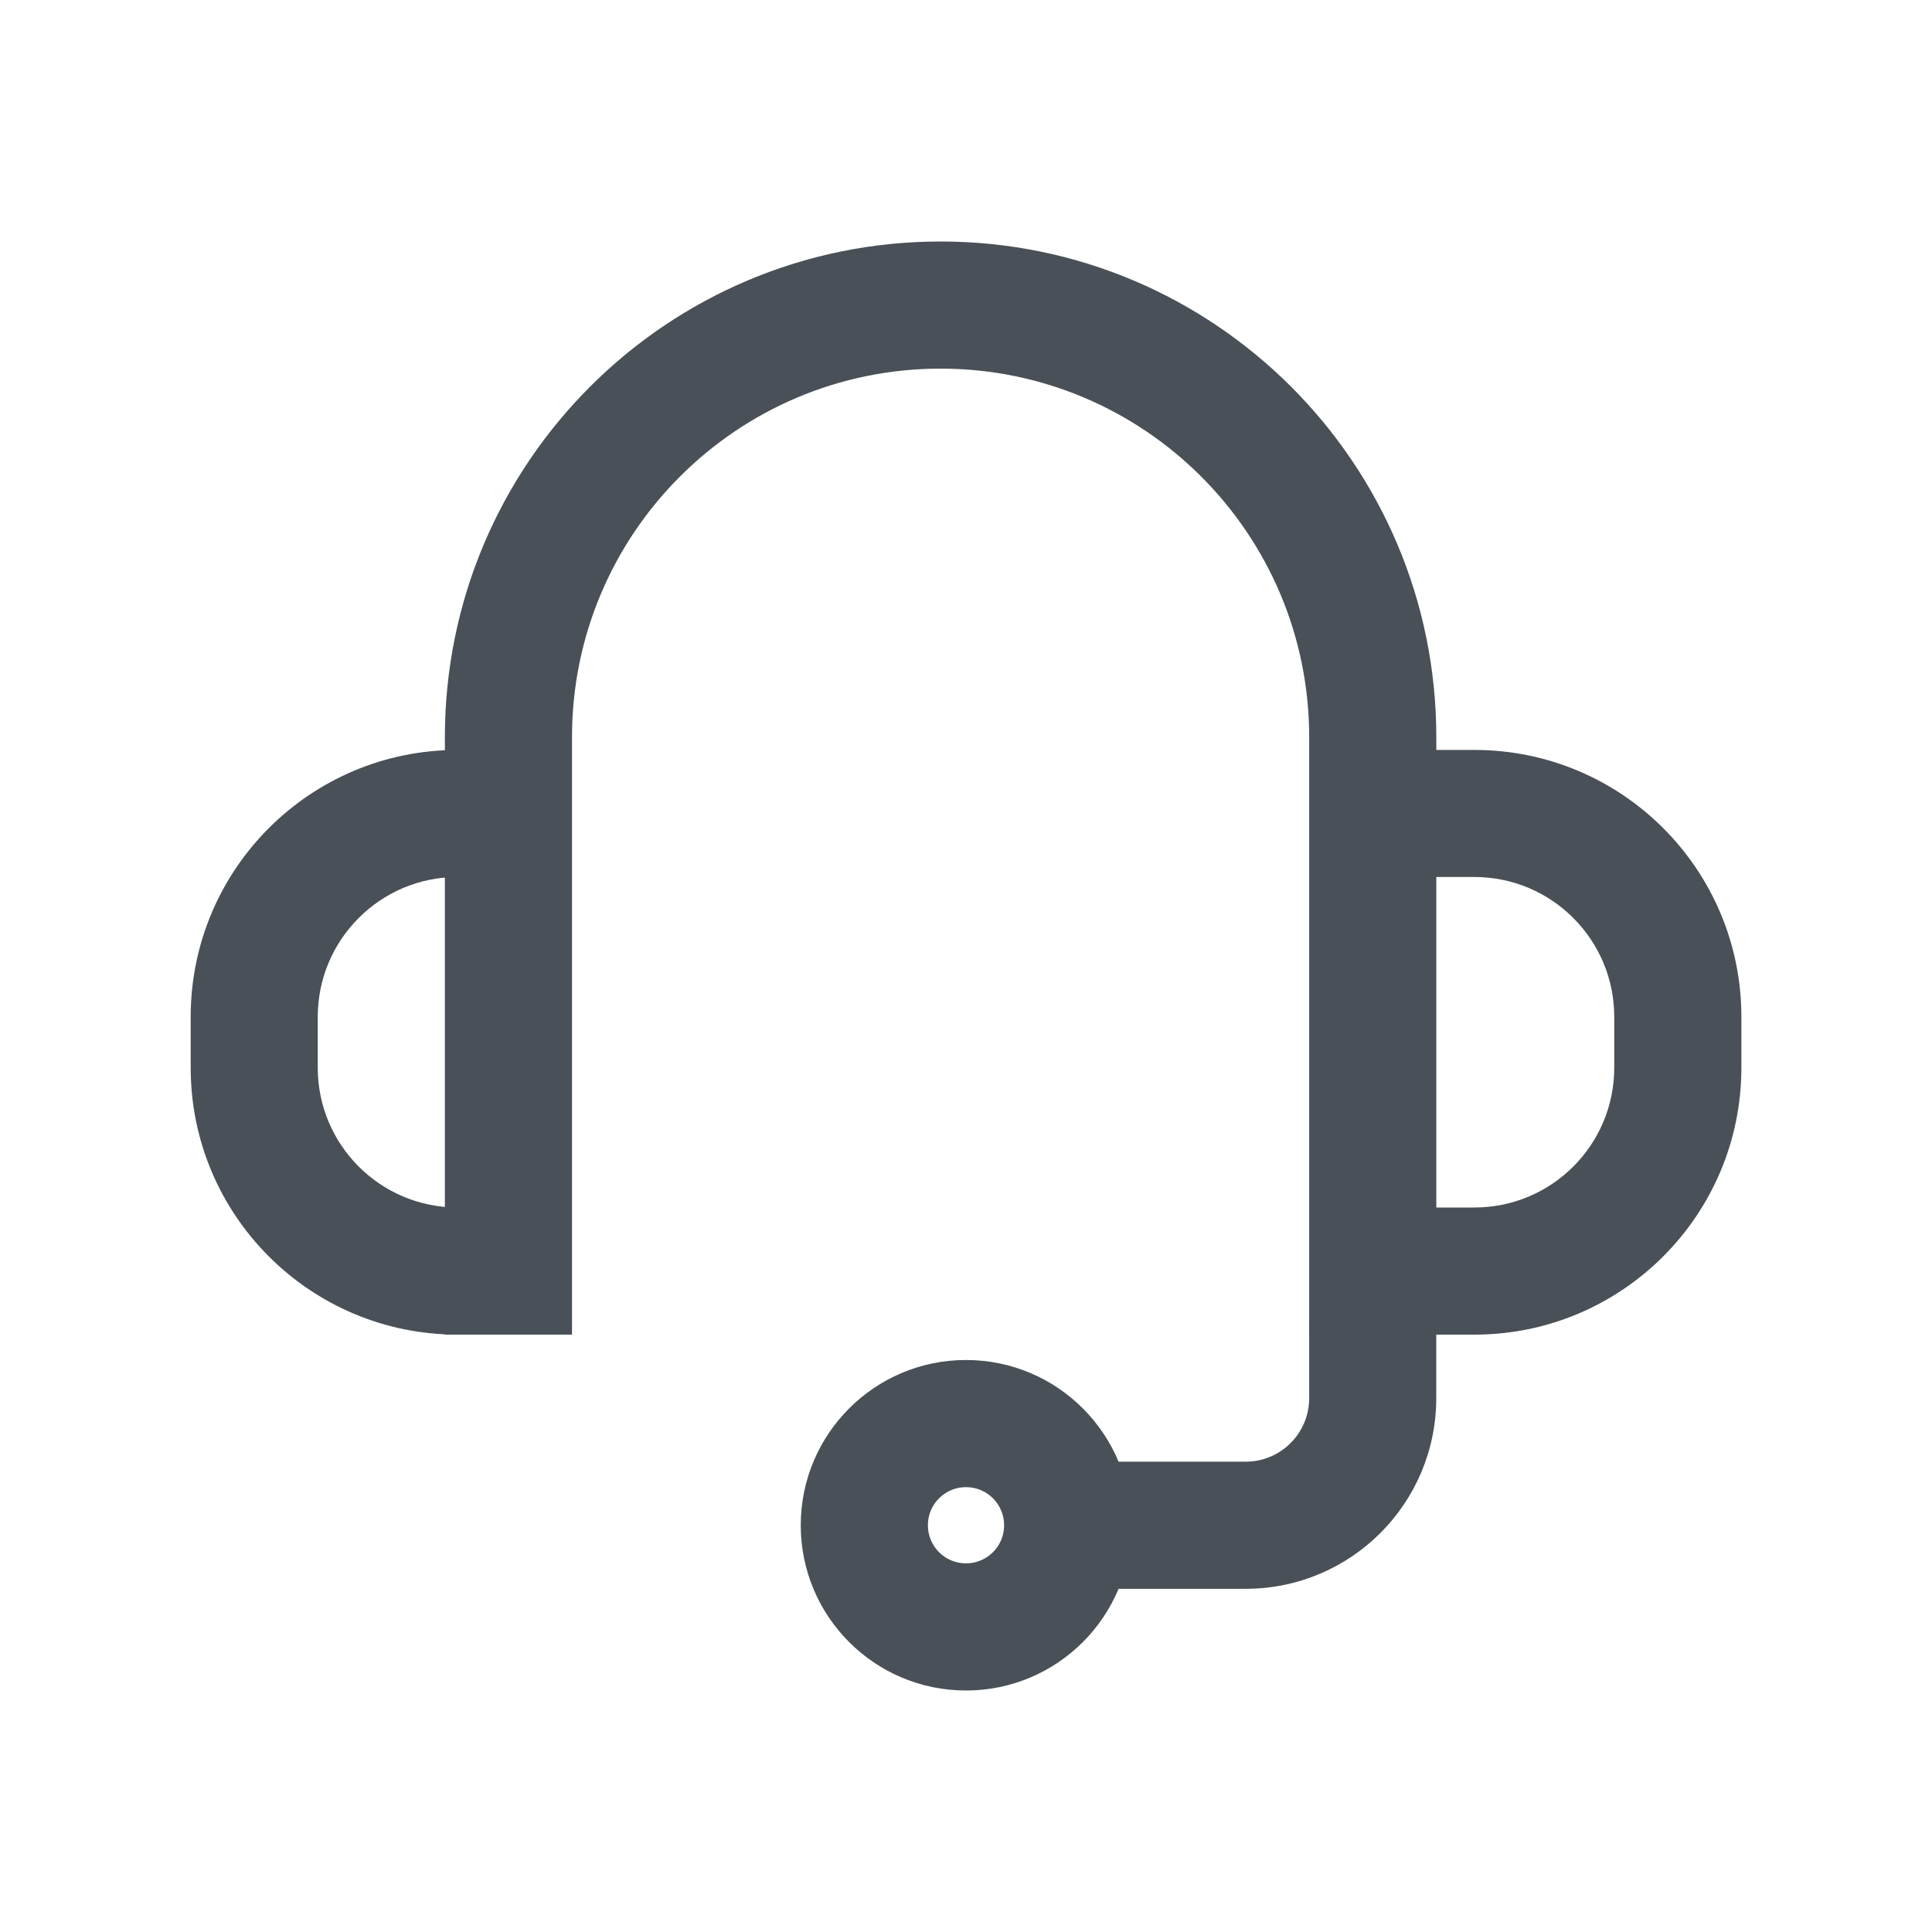
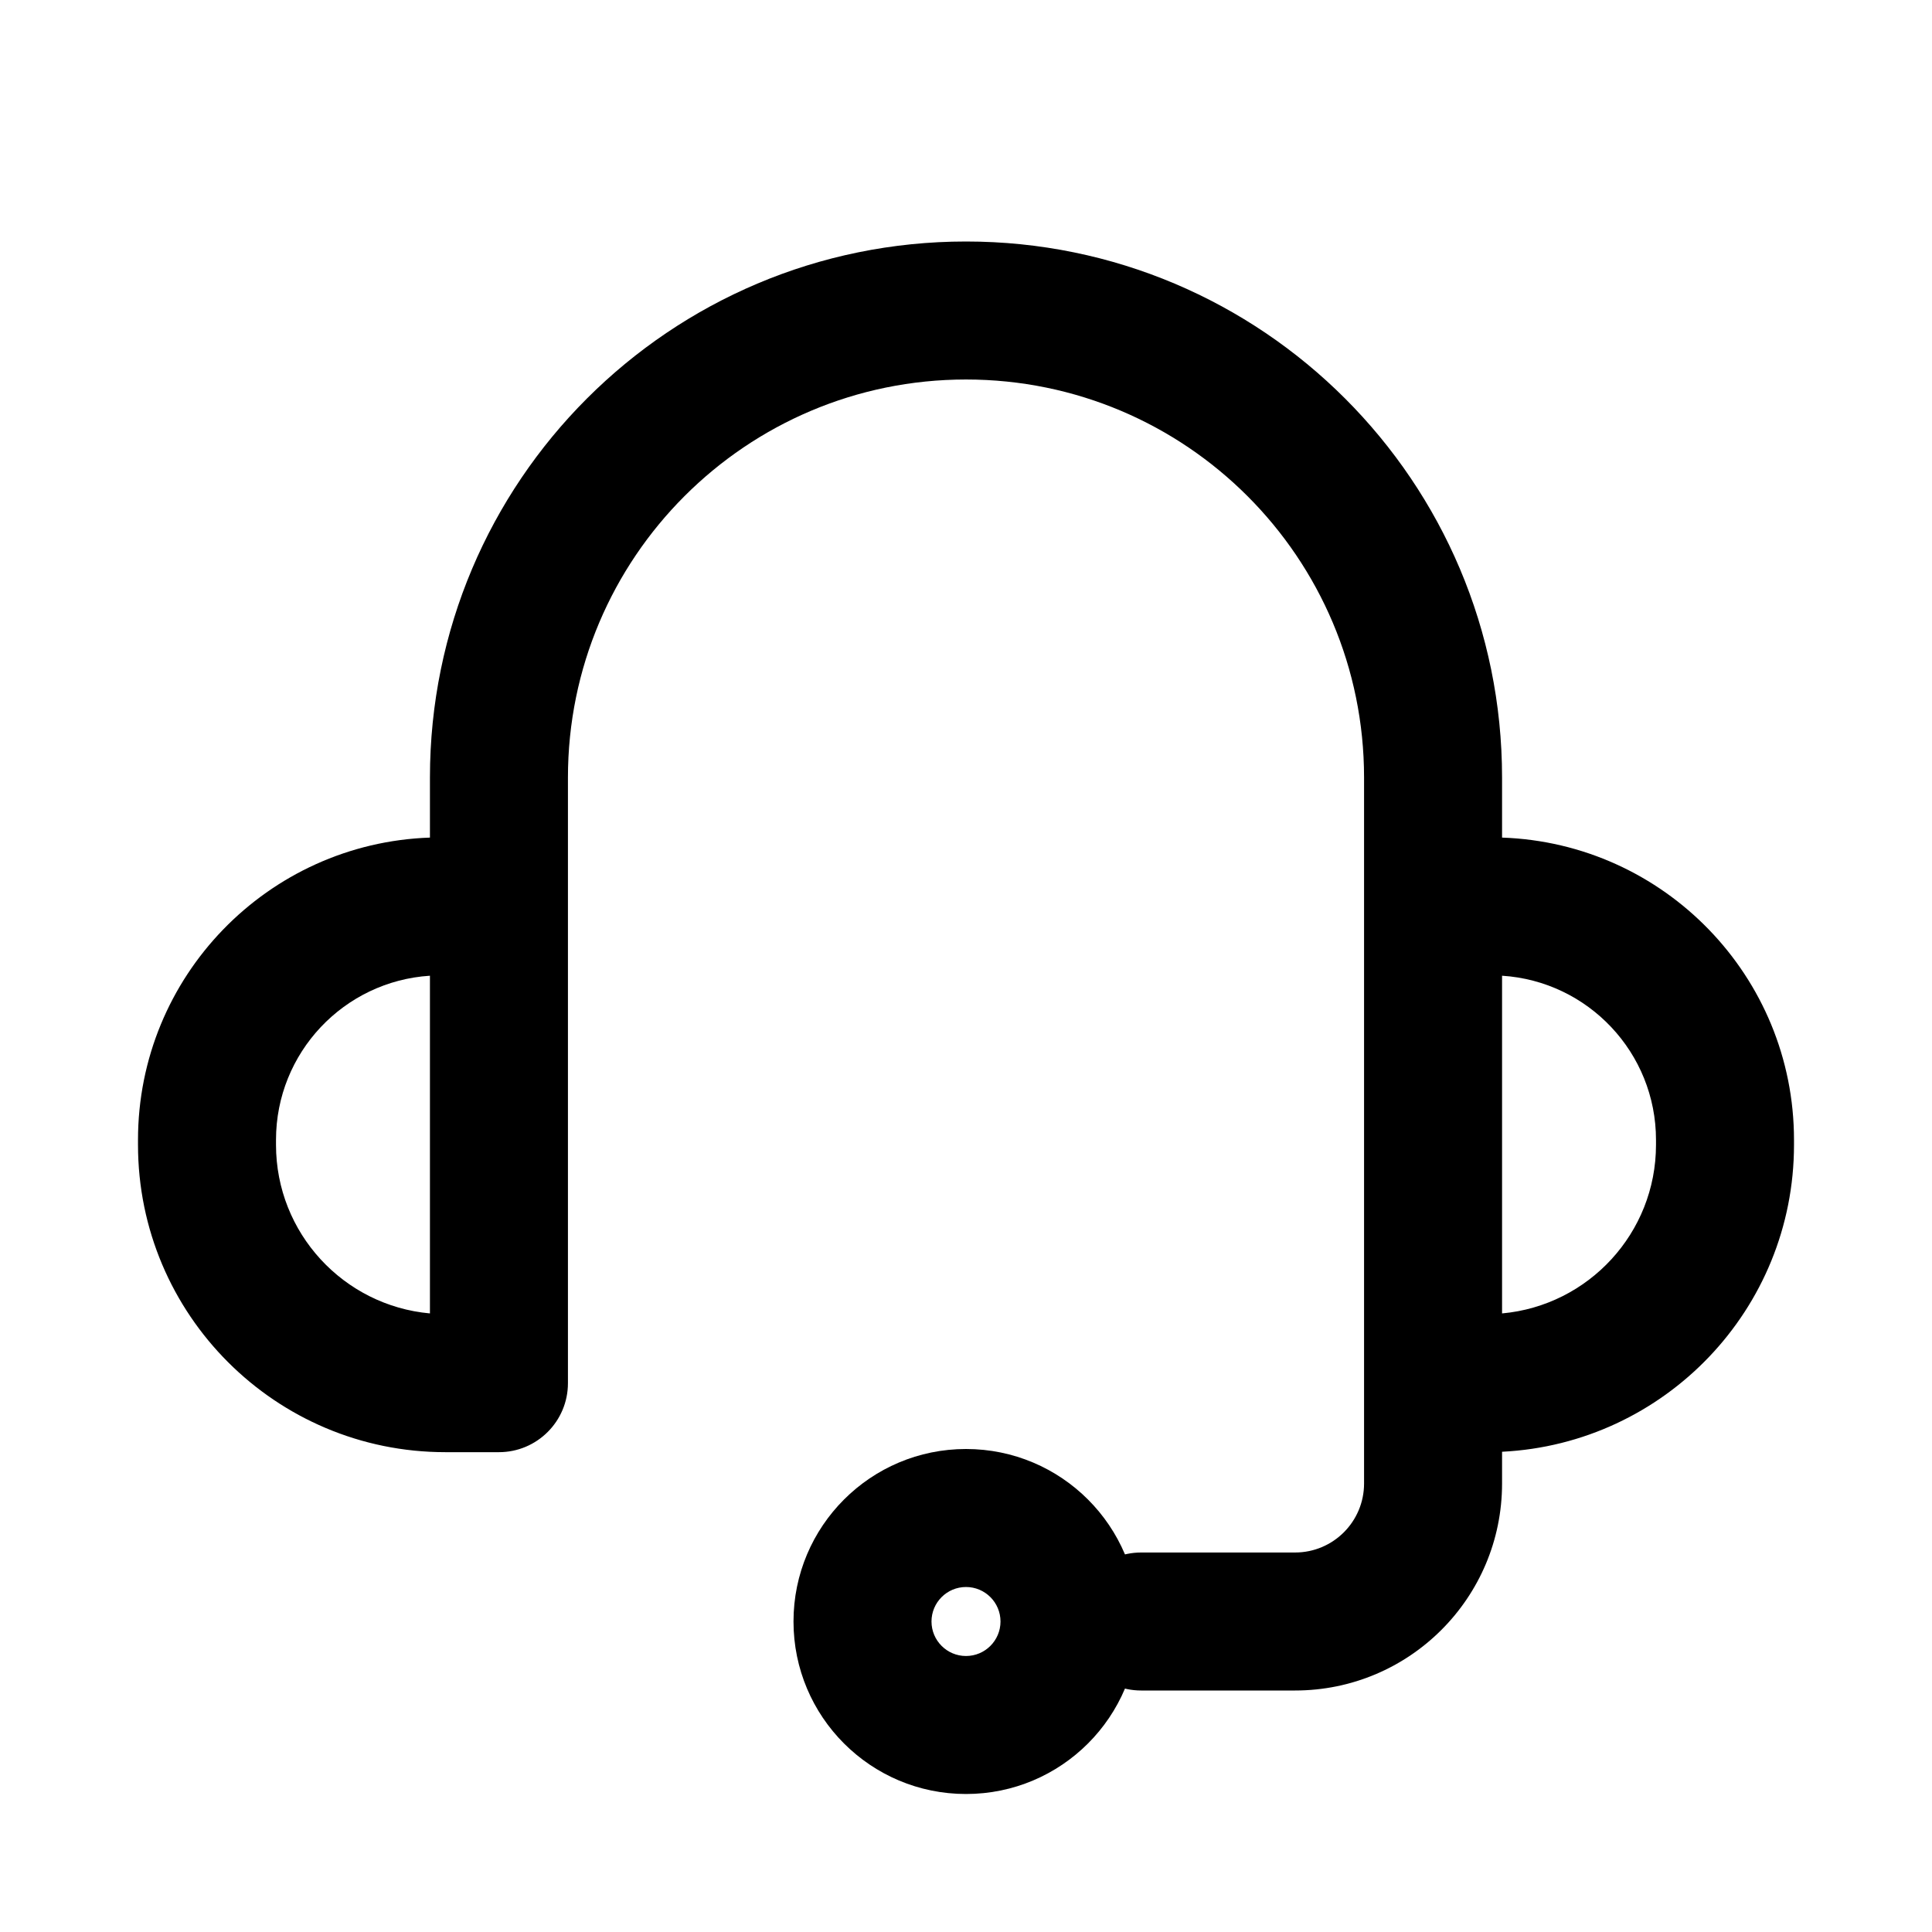
- <svg xmlns="http://www.w3.org/2000/svg" width="30" height="30" viewBox="0 0 30 30" fill="#495057">
-   <path fill-rule="evenodd" clip-rule="evenodd" d="M6.908 11.447C6.908 7.196 10.354 3.75 14.605 3.75C18.856 3.75 22.303 7.196 22.303 11.447V20.724H20.329V11.447C20.329 8.286 17.766 5.724 14.605 5.724C11.444 5.724 8.882 8.286 8.882 11.447V20.724H6.908V11.447Z" />
-   <path fill-rule="evenodd" clip-rule="evenodd" d="M20.329 21.71V20.526H22.302V21.71C22.302 23.346 20.977 24.671 19.342 24.671H16.974V22.697H19.342C19.887 22.697 20.329 22.256 20.329 21.71Z" />
-   <path fill-rule="evenodd" clip-rule="evenodd" d="M2.961 15.79C2.961 13.5 4.816 11.645 7.105 11.645H7.895V13.618H7.105C5.906 13.618 4.934 14.591 4.934 15.79V16.579C4.934 17.778 5.906 18.75 7.105 18.75H7.895V20.724H7.105C4.816 20.724 2.961 18.868 2.961 16.579V15.79Z" />
-   <path fill-rule="evenodd" clip-rule="evenodd" d="M27.04 15.79C27.04 13.5 25.184 11.645 22.895 11.645H22.105V13.618H22.895C24.094 13.618 25.066 14.591 25.066 15.79V16.579C25.066 17.778 24.094 18.75 22.895 18.75H22.105V20.724H22.895C25.184 20.724 27.04 18.868 27.04 16.579V15.79Z" />
-   <path fill-rule="evenodd" clip-rule="evenodd" d="M15 23.092C14.673 23.092 14.408 23.357 14.408 23.684C14.408 24.011 14.673 24.276 15 24.276C15.327 24.276 15.592 24.011 15.592 23.684C15.592 23.357 15.327 23.092 15 23.092ZM12.434 23.684C12.434 22.267 13.583 21.118 15 21.118C16.417 21.118 17.566 22.267 17.566 23.684C17.566 25.101 16.417 26.25 15 26.25C13.583 26.25 12.434 25.101 12.434 23.684Z" />
+ <svg xmlns="http://www.w3.org/2000/svg" width="28" height="28" viewBox="0 0 28 28" fill="black">
+   <path fill-rule="evenodd" clip-rule="evenodd" d="M14 24C14.276 24 14.5 23.776 14.5 23.5C14.5 23.224 14.276 23 14 23C13.724 23 13.5 23.224 13.5 23.5C13.5 23.776 13.724 24 14 24ZM14 26C15.381 26 16.5 24.881 16.5 23.5C16.5 22.119 15.381 21 14 21C12.619 21 11.5 22.119 11.5 23.5C11.5 24.881 12.619 26 14 26Z" />
+   <path fill-rule="evenodd" clip-rule="evenodd" d="M6.231 11.269C6.231 6.978 9.709 3.5 14 3.5C18.291 3.5 21.769 6.978 21.769 11.269V12.139C24.119 12.22 26 14.151 26 16.521V16.591C26 18.976 24.125 20.923 21.769 21.04V21.5C21.769 23.157 20.426 24.5 18.769 24.5H16.538C15.986 24.5 15.539 24.052 15.539 23.5C15.539 22.948 15.986 22.5 16.538 22.5H18.769C19.322 22.5 19.769 22.052 19.769 21.5V11.269C19.769 8.083 17.186 5.5 14 5.5C10.814 5.5 8.231 8.083 8.231 11.269V20.046C8.231 20.598 7.783 21.046 7.231 21.046H6.455C3.994 21.046 2 19.051 2 16.591V16.521C2 14.151 3.88 12.22 6.231 12.139V11.269ZM6.231 14.141C4.985 14.22 4 15.256 4 16.521V16.591C4 17.871 4.98 18.922 6.231 19.035V14.141ZM21.769 19.035C23.02 18.922 24 17.871 24 16.591V16.521C24 15.256 23.015 14.22 21.769 14.141V19.035Z" />
</svg>
